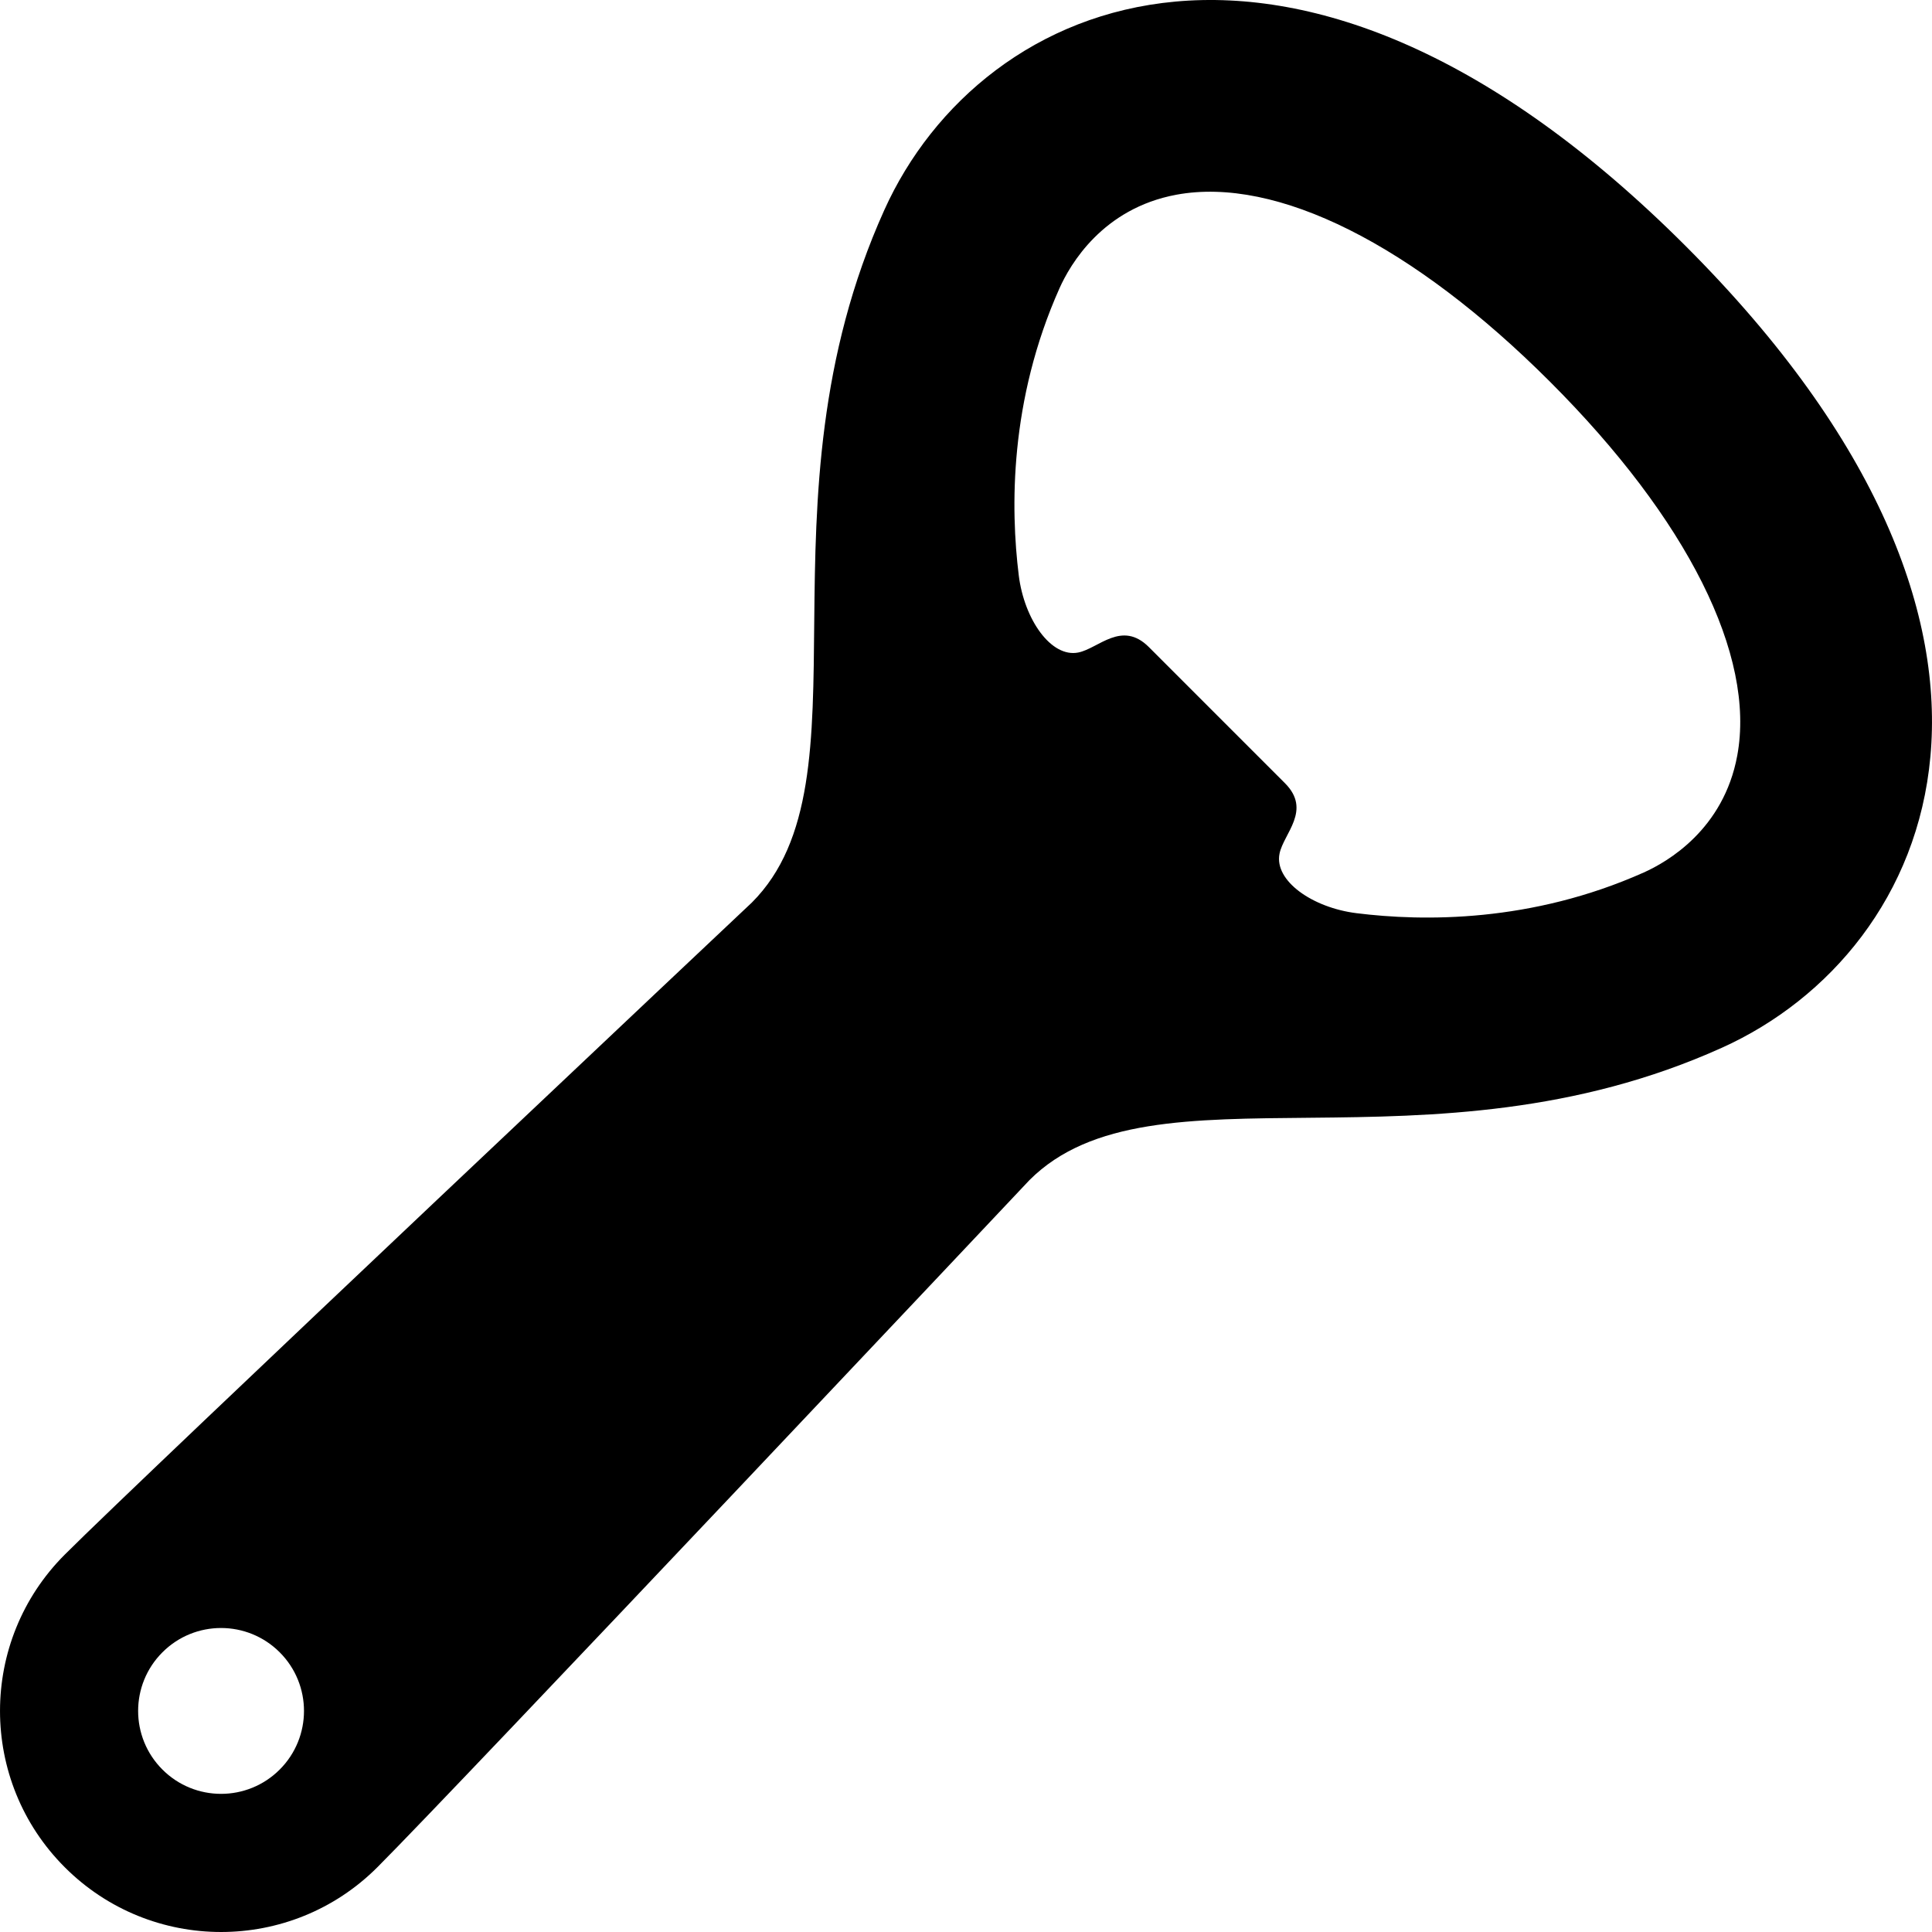
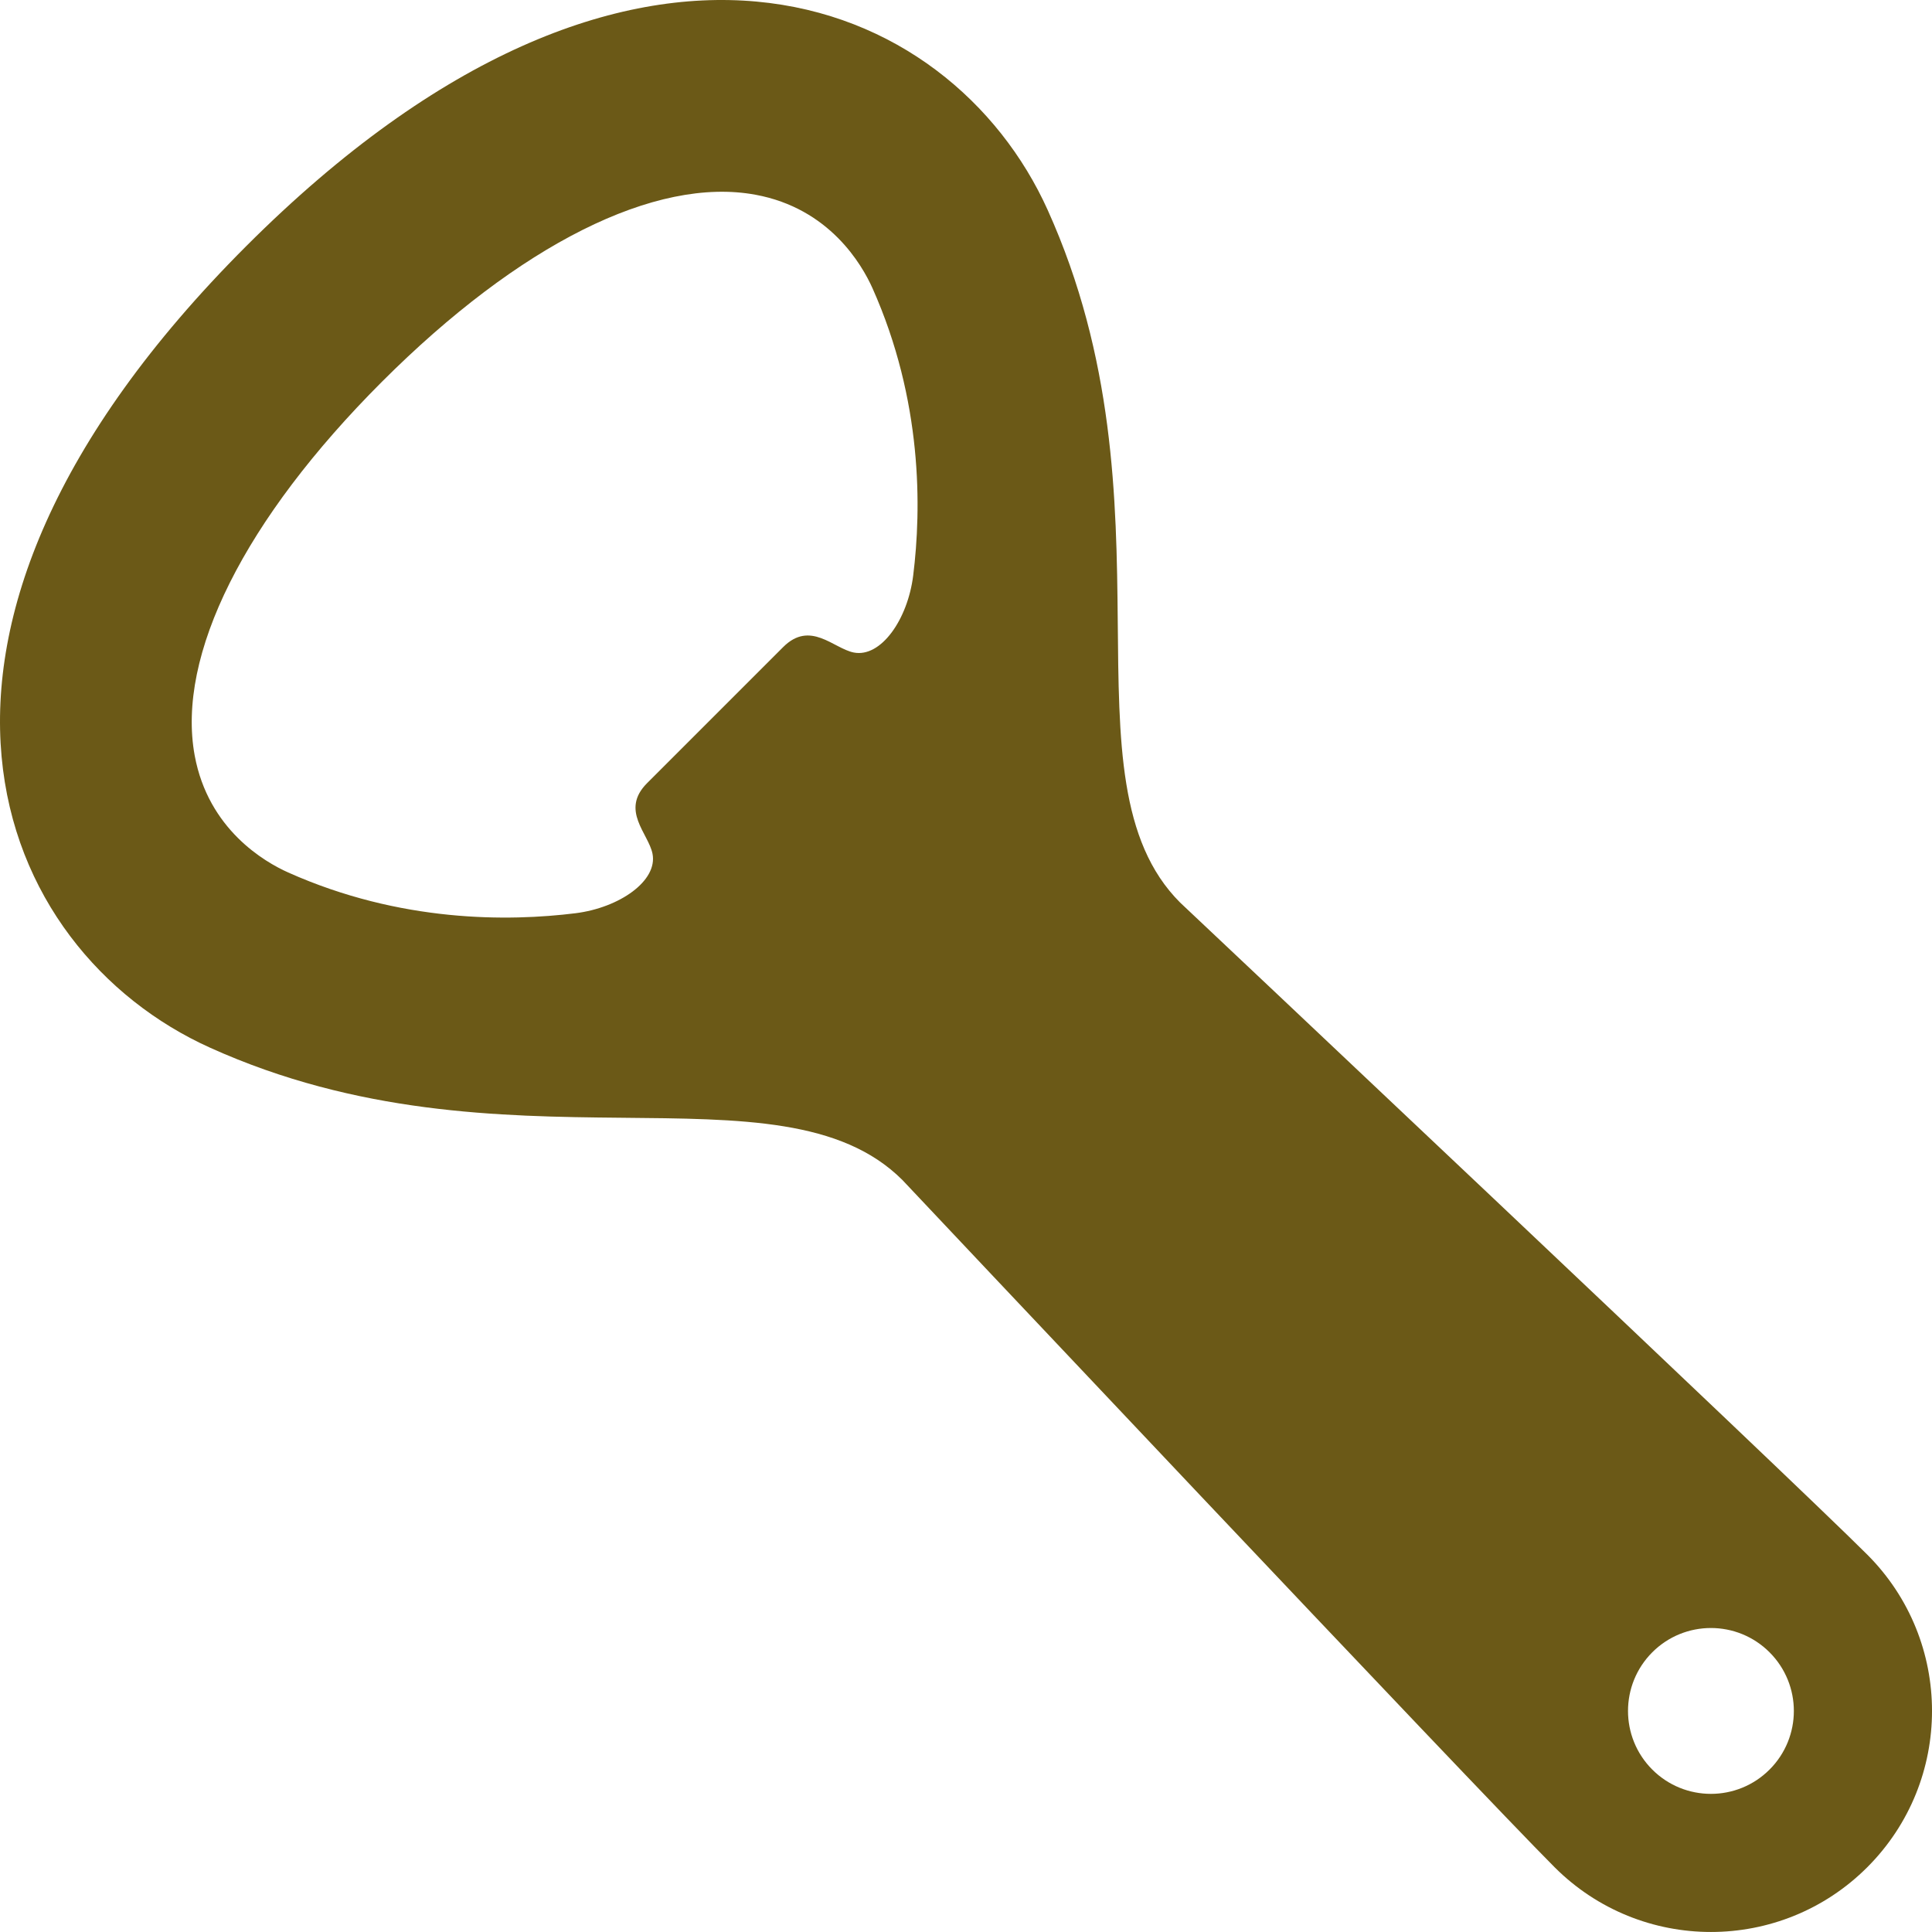
- <svg xmlns="http://www.w3.org/2000/svg" height="800px" width="800px" version="1.1" id="_x32_" viewBox="0 0 512 512" xml:space="preserve">
-   <style type="text/css">
- 	.st0{fill:#000000;}
- </style>
-   <g>
-     <path class="st0" d="M446.756,65.241C343.682-37.834,260.079-1.355,234.359,55.644c-35.246,78.084-2.584,151.017-35.095,183.528   c0,0-161.393,152.107-182.105,172.818c-22.874,22.883-22.874,59.973,0,82.848c22.875,22.882,59.973,22.882,82.848,0   c20.72-20.711,172.819-182.105,172.819-182.105c32.518-32.511,105.443,0.159,183.536-35.087   C513.352,251.926,549.83,168.315,446.756,65.241z M74.126,468.95c-8.587,8.587-22.501,8.587-31.08,0   c-8.587-8.579-8.587-22.493,0-31.072c8.579-8.587,22.493-8.587,31.08,0C82.705,446.458,82.705,460.372,74.126,468.95z    M460.392,200.23c-3.618,19.599-18.526,28.193-24.767,30.984c-29.808,13.31-58.431,13-76.137,10.789   c-11.688-1.455-21.841-8.579-20.402-15.766c1.074-5.367,8.618-11.505,1.431-18.692c-7.188-7.196-18.032-18.033-18.032-18.033   s-10.838-10.836-18.025-18.032c-7.196-7.187-13.326,0.366-18.7,1.44c-7.188,1.438-14.312-8.722-15.774-20.41   c-2.194-17.698-2.513-46.329,10.797-76.129c2.791-6.242,11.385-21.157,30.985-24.782c26.524-4.898,62.62,13.182,99.034,49.597   C447.217,137.608,465.297,173.705,460.392,200.23z" />
-   </g>
+ <svg xmlns="http://www.w3.org/2000/svg" width="45" height="45" viewBox="0 0 45 45" fill="none">
+   <path d="M5.734 5.734C-3.325 14.794 -0.119 22.142 4.891 24.402C11.753 27.5 18.164 24.629 21.021 27.487C21.021 27.487 34.39 41.672 36.21 43.492C38.221 45.502 41.481 45.502 43.492 43.492C45.503 41.481 45.503 38.221 43.492 36.21C41.671 34.389 27.486 21.021 27.486 21.021C24.629 18.163 27.5 11.754 24.402 4.89C22.142 -0.119 14.793 -3.325 5.734 5.734ZM41.216 38.485C41.971 39.24 41.971 40.463 41.216 41.217C40.462 41.971 39.239 41.971 38.485 41.217C37.731 40.463 37.731 39.24 38.485 38.485C39.239 37.731 40.462 37.731 41.216 38.485ZM17.598 4.536C19.321 4.854 20.076 6.164 20.322 6.713C21.491 9.333 21.464 11.848 21.27 13.405C21.142 14.432 20.516 15.324 19.884 15.198C19.412 15.103 18.873 14.44 18.241 15.072C17.609 15.704 16.656 16.657 16.656 16.657C16.656 16.657 15.704 17.609 15.072 18.241C14.44 18.873 15.104 19.412 15.198 19.884C15.324 20.516 14.431 21.142 13.404 21.271C11.849 21.464 9.332 21.492 6.713 20.322C6.165 20.077 4.854 19.321 4.535 17.599C4.105 15.267 5.694 12.095 8.894 8.894C12.095 5.694 15.267 4.105 17.598 4.536Z" fill="#6B5917" />
</svg>
